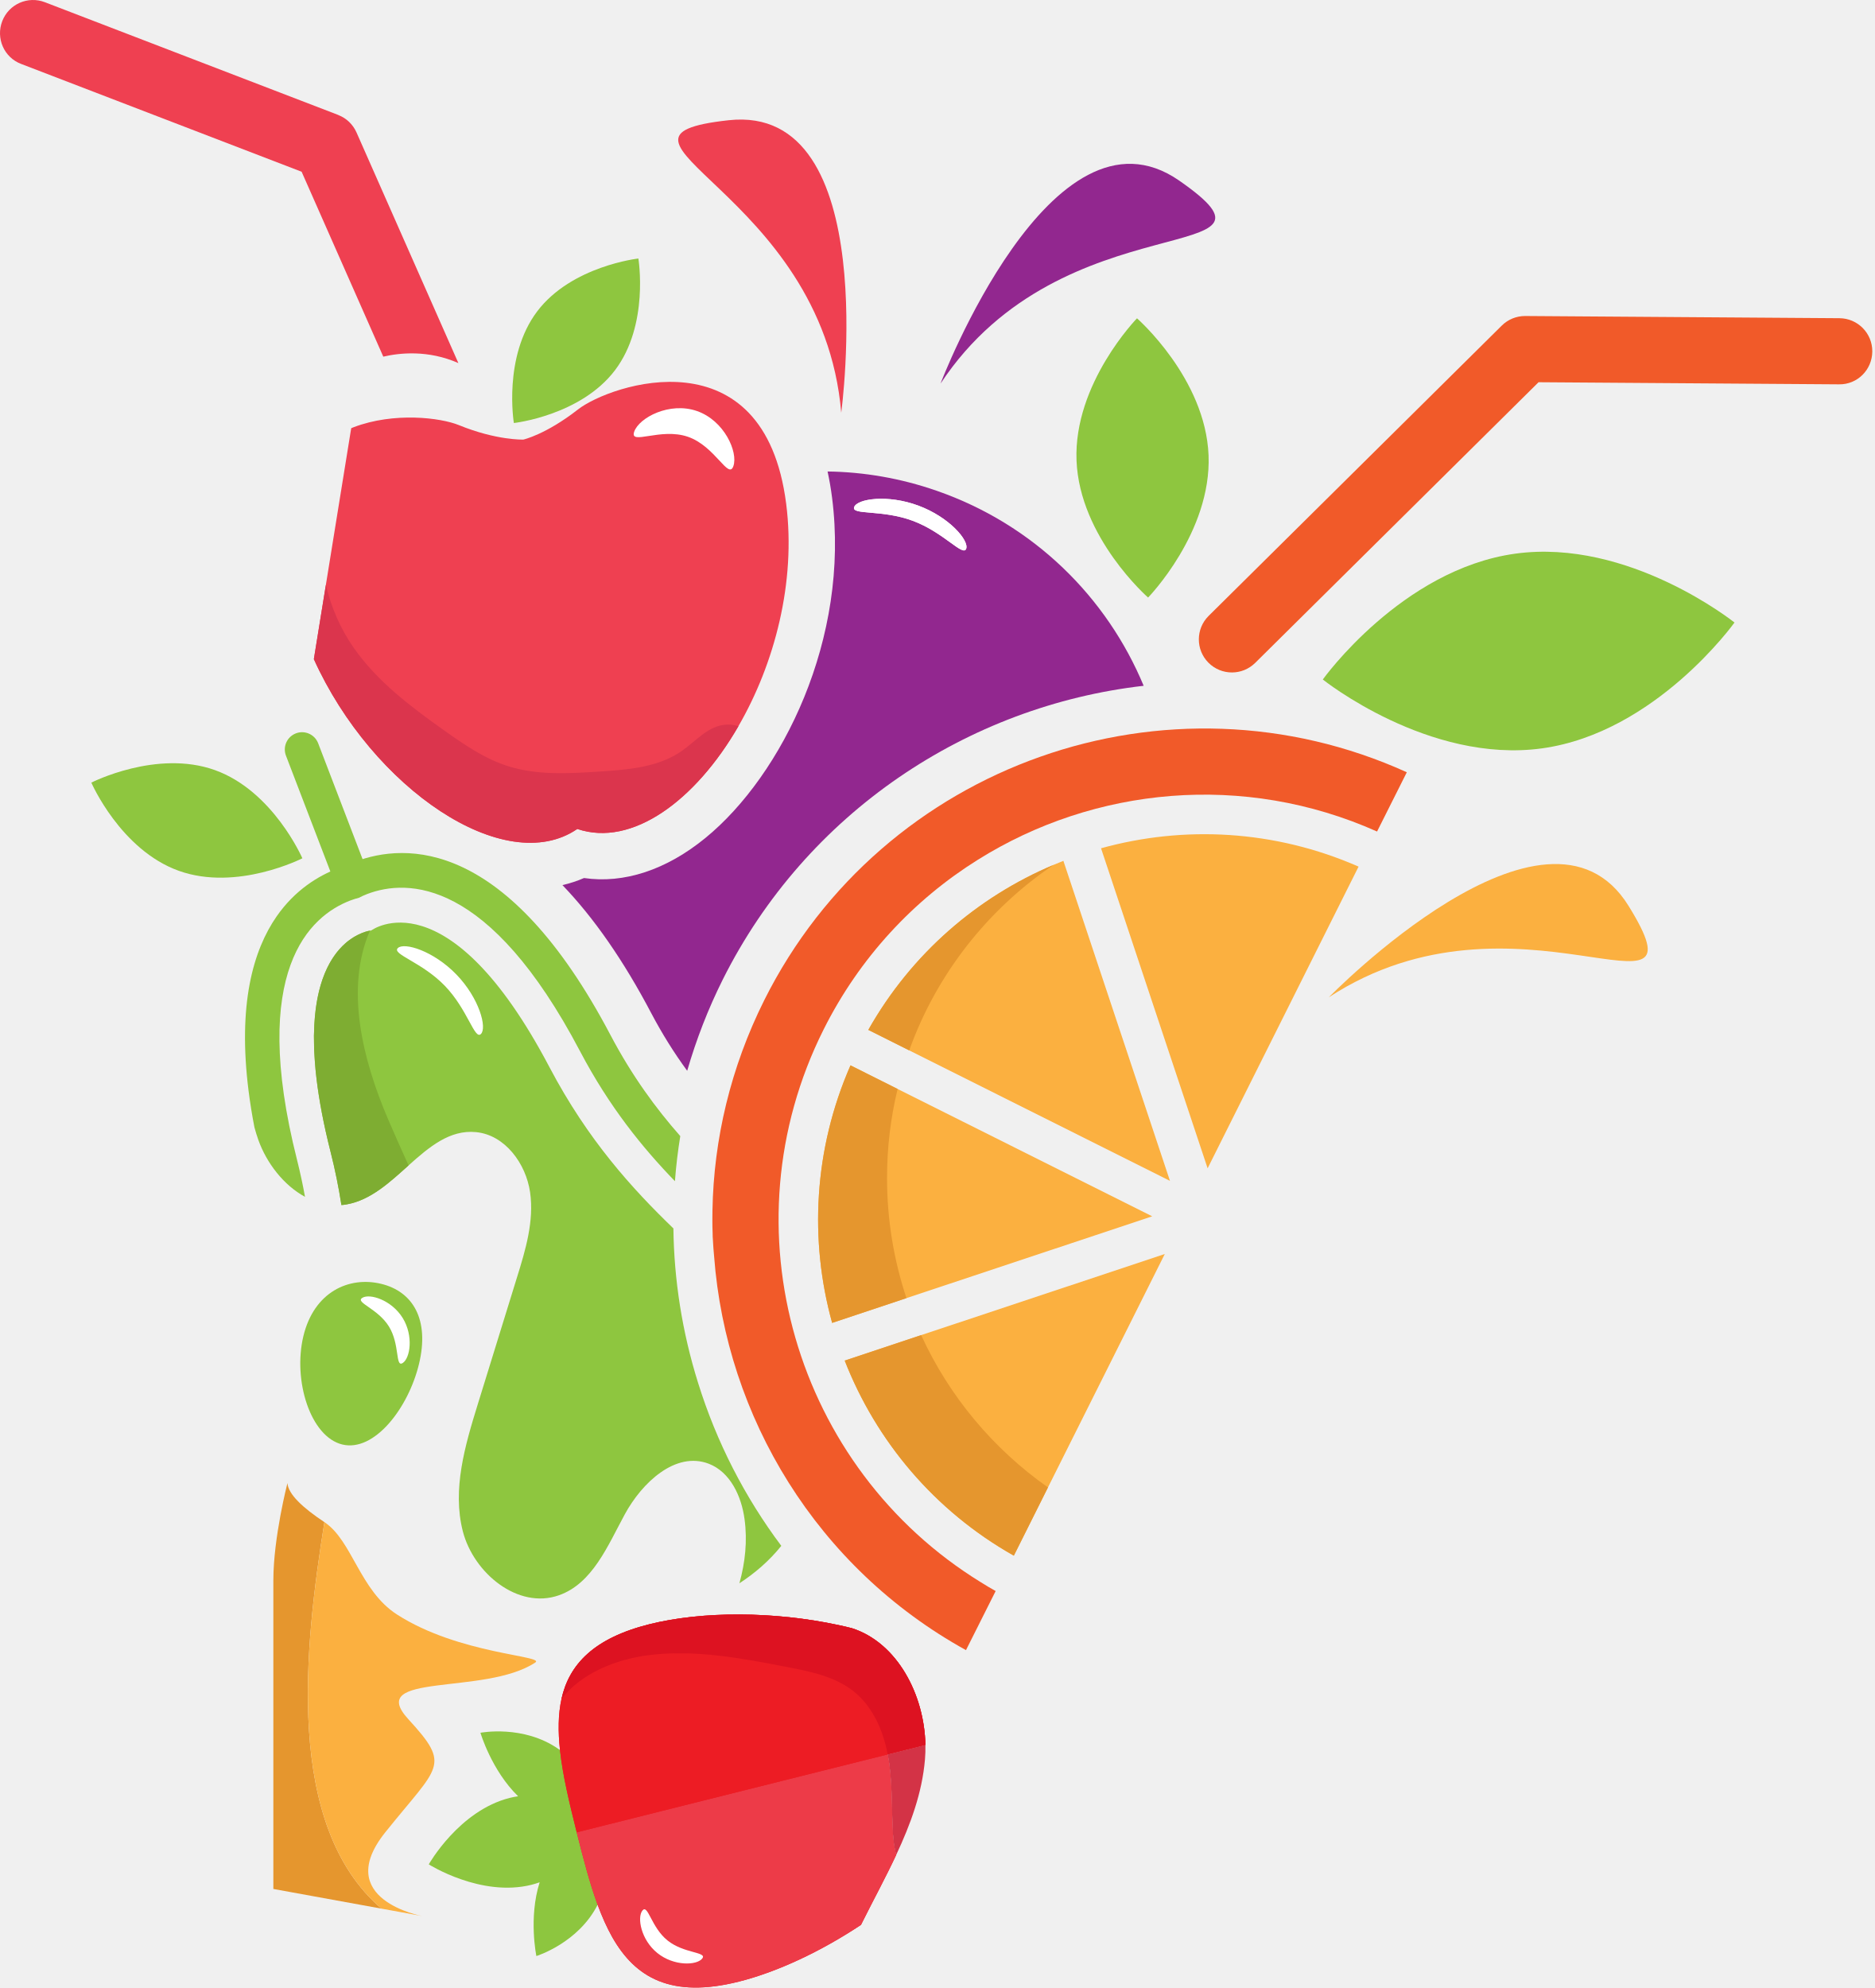
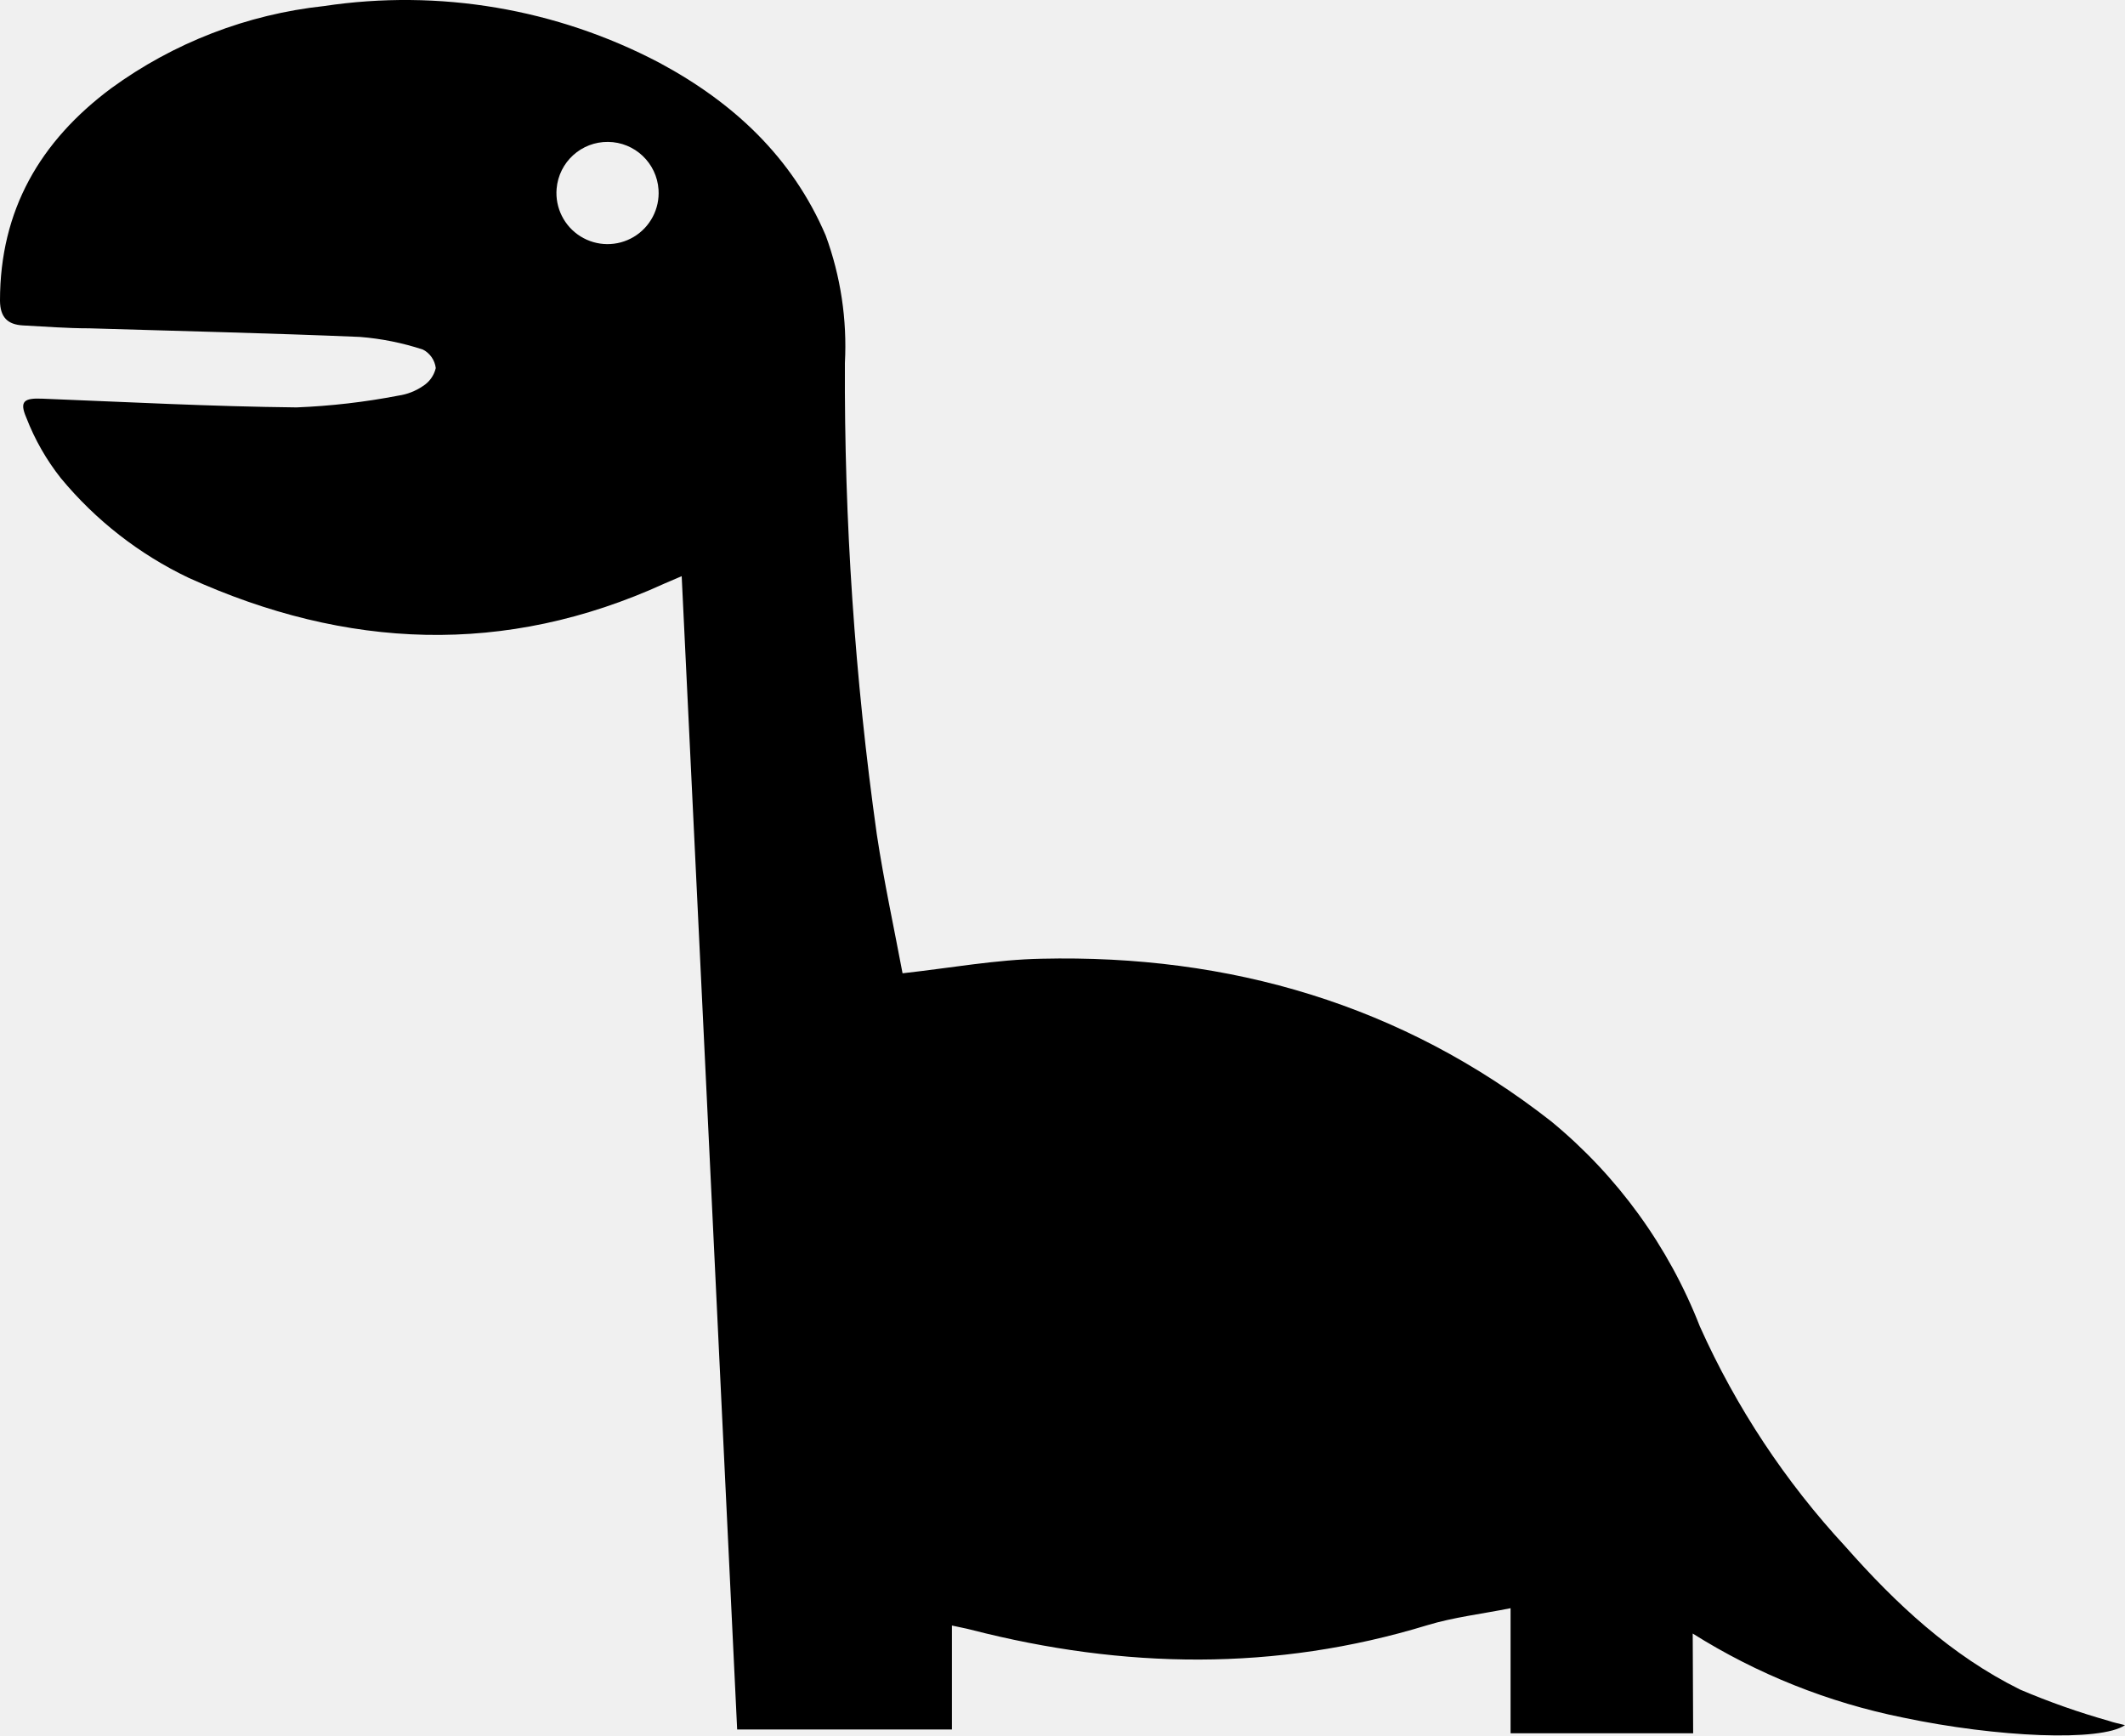
- <svg xmlns="http://www.w3.org/2000/svg" width="198" height="210" viewBox="0 0 198 210" fill="none">
-   <path d="M80.742 105.638C77.174 112.774 75.395 120.36 75.263 127.854C75.263 128.211 75.254 128.57 75.254 128.936C75.254 129.388 75.263 129.85 75.282 130.302C75.282 130.536 75.291 130.763 75.31 130.988C75.339 131.568 75.383 132.146 75.438 132.719C76.715 149.663 86.259 165.588 102.045 174.31L105.179 168.068C104.653 167.776 104.135 167.466 103.626 167.146C84.009 155.087 76.497 129.736 86.993 108.772C90.814 101.128 96.538 95.047 103.297 90.82C115.61 83.111 131.397 81.549 145.47 87.837L148.614 81.576C123.358 70.121 93.253 80.635 80.742 105.638Z" fill="#F15A29" />
-   <path d="M143.517 91.544C134.647 87.653 125.063 87.181 116.312 89.606L127.571 123.414L143.517 91.544Z" fill="#FBB040" />
-   <path d="M121.719 128.485L95.757 137.126L87.906 139.743C85.486 130.998 85.957 121.415 89.845 112.538L94.825 115.033L121.719 128.485Z" fill="#FBB040" />
-   <path d="M123.593 124.738L96.049 110.957L91.727 108.791C96.293 100.714 103.269 94.755 111.279 91.367C111.627 91.217 111.977 91.075 112.334 90.934L123.593 124.738Z" fill="#FBB040" />
-   <path d="M123.047 132.466L110.705 157.121L107.1 164.332C98.665 159.568 92.537 152.178 89.233 143.725L97.309 141.033L123.047 132.466Z" fill="#FBB040" />
-   <path d="M50.754 183.039C50.754 183.039 51.918 187.005 54.731 189.745C54.44 189.791 54.148 189.843 53.855 189.917C48.493 191.261 45.295 196.939 45.295 196.939C45.295 196.939 50.793 200.439 56.156 199.095C56.447 199.022 56.729 198.931 57.008 198.834C55.819 202.578 56.662 206.623 56.662 206.623C56.662 206.623 61.087 205.262 63.141 201.19C64.666 198.166 64.456 194.501 64.246 192.814C64.55 192.363 64.716 192.073 64.716 192.073C64.716 192.073 64.433 191.895 63.952 191.642C63.341 190.055 61.8 186.723 59.029 184.777C55.298 182.154 50.754 183.039 50.754 183.039Z" fill="#8DC63F" />
-   <path d="M59.316 179.456C60.13 175.816 62.733 173.046 68.593 171.577C74.181 170.177 81.754 170.198 88.55 171.656C89.016 171.754 89.472 171.858 89.925 171.976L89.986 171.989C94.808 173.533 97.658 179.044 97.758 184.328L93.777 185.325C94.246 187.825 94.182 190.382 94.285 192.925C94.326 193.941 94.401 194.97 94.673 195.942C93.574 198.294 92.321 200.598 91.168 202.904C91.094 203.045 91.029 203.189 90.956 203.33C86.708 206.149 82.093 208.312 78.05 209.325C70.893 211.12 67.12 208.913 64.689 204.648C64.102 203.609 63.592 202.45 63.128 201.202C62.286 198.91 61.61 196.304 60.922 193.558C60.15 190.466 59.441 187.545 59.158 184.878C58.945 182.92 58.953 181.1 59.316 179.456Z" fill="#ED1C24" />
-   <path d="M60.922 193.558L64.309 192.706L64.317 192.707L70.034 191.271L93.777 185.326C94.246 187.824 94.182 190.382 94.285 192.924C94.326 193.94 94.401 194.97 94.673 195.942C93.574 198.294 92.321 200.599 91.168 202.903C91.094 203.046 91.029 203.188 90.956 203.33C86.709 206.15 82.093 208.312 78.05 209.326C70.893 211.12 67.12 208.912 64.689 204.647C64.102 203.61 63.592 202.451 63.128 201.203C62.286 198.91 61.61 196.303 60.922 193.558Z" fill="#ED3B48" />
-   <path d="M59.316 179.456C60.13 175.816 62.733 173.046 68.593 171.577C74.181 170.177 81.754 170.198 88.55 171.656C89.016 171.754 89.472 171.858 89.925 171.976L89.986 171.989C94.808 173.533 97.658 179.044 97.758 184.328L93.777 185.325L70.034 191.27L64.316 192.706L64.309 192.705L60.922 193.558C60.15 190.466 59.441 187.545 59.158 184.878C58.945 182.92 58.953 181.1 59.316 179.456Z" fill="#ED1C24" />
-   <path d="M71.864 120.01C69.302 117.103 66.774 113.668 64.494 109.343C53.574 88.596 42.884 88.971 37.48 91.038C37.187 91.159 36.895 91.279 36.603 91.414C36.298 91.508 35.996 91.61 35.704 91.724C33.643 92.51 31.167 94.002 29.218 96.808C26.734 100.391 25.103 106.118 26.263 115.267C26.419 116.482 26.619 117.756 26.88 119.096L26.884 119.106C27.003 119.531 27.128 119.959 27.278 120.38C28.156 122.859 29.968 125.202 32.22 126.427C31.994 125.158 31.71 123.847 31.372 122.495C26.322 102.496 32.731 96.763 37.003 95.124C37.343 94.998 37.648 94.904 37.916 94.835C38.162 94.704 38.452 94.57 38.786 94.44C43.062 92.811 51.663 92.783 61.268 111.035C64.37 116.931 67.86 121.216 71.299 124.775C71.418 123.175 71.607 121.584 71.864 120.01" fill="#8EC63F" />
-   <path d="M82.535 163.295C81.256 164.892 79.725 166.195 78.111 167.247C78.72 165.04 78.967 162.775 78.653 160.478C78.332 158.059 77.149 155.498 74.873 154.62C71.348 153.272 67.808 156.636 66.005 159.959C64.199 163.274 62.597 167.274 59.029 168.52C54.721 170.028 50.035 166.186 48.893 161.76C47.757 157.336 49.121 152.7 50.472 148.334C51.847 143.879 53.231 139.419 54.605 134.964C55.517 132.035 56.436 128.982 55.997 125.939C55.556 122.902 53.341 119.887 50.288 119.59C47.513 119.315 45.347 121.151 43.16 123.107C41.164 124.899 39.141 126.786 36.616 127.226C36.433 127.259 36.248 127.283 36.067 127.295C35.785 125.482 35.409 123.584 34.904 121.604C34.177 118.735 33.712 116.215 33.443 114.007C33.363 113.344 33.301 112.71 33.26 112.103C33.233 111.754 33.215 111.422 33.197 111.091C33.189 110.984 33.191 110.874 33.183 110.768C33.169 110.298 33.164 109.844 33.164 109.415C33.165 109.327 33.167 109.239 33.173 109.152C33.275 103.724 34.935 101.002 36.496 99.635C36.616 99.522 36.745 99.427 36.867 99.335C37.056 99.194 37.239 99.073 37.408 98.969C37.528 98.899 37.639 98.834 37.755 98.778L37.915 98.701C38.395 98.467 38.793 98.362 39.015 98.32C39.039 98.314 39.061 98.314 39.077 98.312L39.079 98.306L39.092 98.31C39.181 98.29 39.236 98.279 39.236 98.279C39.236 98.279 47.277 92.275 58.047 112.734C62.119 120.46 66.789 125.562 71.137 129.762C71.204 135.219 72.063 140.699 73.735 146.048C75.692 152.346 78.684 158.152 82.535 163.295Z" fill="#8EC63F" />
-   <path d="M18.887 91.987C25.043 94.194 31.941 90.664 31.941 90.664C31.941 90.664 28.858 83.555 22.702 81.348C16.546 79.142 9.649 82.671 9.649 82.671C9.649 82.671 12.731 89.78 18.887 91.987Z" fill="#8EC63F" />
-   <path d="M36.91 94.036C36.176 94.036 35.486 93.591 35.208 92.865L30.208 79.821C29.848 78.881 30.317 77.828 31.258 77.468C32.197 77.105 33.251 77.579 33.611 78.516L38.611 91.561C38.971 92.501 38.5 93.555 37.562 93.915C37.347 93.997 37.126 94.036 36.91 94.036Z" fill="#8EC63F" />
-   <path d="M43.16 123.107C41.164 124.899 39.141 126.786 36.616 127.226C36.433 127.259 36.248 127.283 36.067 127.295C35.785 125.482 35.408 123.584 34.904 121.606C34.177 118.735 33.712 116.215 33.443 114.007C33.363 113.344 33.301 112.71 33.26 112.103C33.233 111.754 33.215 111.422 33.197 111.091C33.189 110.984 33.191 110.874 33.183 110.768C33.169 110.298 33.163 109.844 33.164 109.416C33.165 109.327 33.167 109.239 33.173 109.152C33.217 106.78 33.56 104.923 34.063 103.47C34.708 101.602 35.617 100.404 36.496 99.635C36.616 99.522 36.745 99.427 36.867 99.335C37.056 99.194 37.239 99.072 37.408 98.968C37.528 98.899 37.639 98.834 37.755 98.778L37.915 98.7C38.395 98.467 38.793 98.362 39.015 98.32C39.039 98.314 39.064 98.308 39.079 98.306L39.076 98.312C36.433 104.442 38.301 111.914 40.989 118.214C41.684 119.838 42.42 121.468 43.16 123.107Z" fill="#7EAD32" />
-   <path d="M78.004 76.713C73.469 84.567 66.767 89.526 60.984 87.566C53.348 92.807 39.332 83.29 33.155 69.629L34.423 61.794L37.039 45.614L37.104 45.23C37.191 45.194 37.276 45.165 37.361 45.127C41.621 43.506 46.54 44.118 48.471 44.905C52.473 46.538 55.289 46.434 55.289 46.434C55.289 46.434 57.653 45.909 61.059 43.251C64.464 40.595 80.74 35.066 83.051 53.221C84.105 61.505 81.819 70.125 78.004 76.713Z" fill="#EF4051" />
-   <path d="M64.969 39.106C61.337 43.905 54.284 44.686 54.284 44.686C54.284 44.686 53.12 37.686 56.752 32.886C60.384 28.088 67.437 27.308 67.437 27.308C67.437 27.308 68.601 34.308 64.969 39.106Z" fill="#8EC63F" />
-   <path d="M120.815 72.442C102.243 74.572 85.19 85.821 76.362 103.454C74.798 106.58 73.551 109.814 72.593 113.112C71.189 111.192 69.943 109.192 68.818 107.065C65.887 101.486 62.741 96.957 59.415 93.497C60.205 93.313 60.969 93.068 61.693 92.749C65.901 93.365 70.386 91.904 74.538 88.501C82.61 81.894 89.794 67.446 87.902 52.601C87.779 51.613 87.613 50.682 87.423 49.804C91.242 49.856 95.118 50.512 98.926 51.833C109.229 55.405 116.933 63.104 120.815 72.442Z" fill="#92278F" />
-   <path d="M127.67 48.096C127.994 56.241 121.283 63.121 121.283 63.121C121.283 63.121 114.047 56.796 113.723 48.651C113.399 40.505 120.11 33.625 120.11 33.625C120.11 33.625 127.346 39.951 127.67 48.096" fill="#8EC63F" />
-   <path d="M162.907 79.051C150.898 80.712 139.739 71.778 139.739 71.778C139.739 71.778 148.053 60.15 160.062 58.487C172.071 56.825 183.23 65.76 183.23 65.76C183.23 65.76 174.917 77.389 162.907 79.051Z" fill="#8EC63F" />
-   <path d="M78.004 76.713C73.469 84.567 66.767 89.526 60.984 87.566C53.348 92.807 39.332 83.29 33.155 69.629L34.423 61.794C34.988 64.171 35.975 66.443 37.38 68.446C39.856 71.989 43.379 74.645 46.904 77.146C49.009 78.645 51.176 80.135 53.645 80.925C56.761 81.917 60.116 81.711 63.383 81.499C66.379 81.303 69.541 81.054 72.008 79.335C73.449 78.335 74.683 76.825 76.427 76.573C76.971 76.495 77.5 76.546 78.004 76.713Z" fill="#DB354D" />
-   <path d="M77.474 49.235C76.96 50.717 75.571 47.143 72.678 46.141C69.784 45.137 66.482 47.083 66.996 45.602C67.51 44.122 70.728 42.414 73.622 43.418C76.515 44.421 77.987 47.754 77.474 49.235Z" fill="white" />
-   <path d="M102.065 57.97C101.741 58.84 99.696 56.231 96.429 55.015C93.162 53.798 89.909 54.434 90.233 53.563C90.557 52.692 93.758 52.198 97.025 53.415C100.292 54.631 102.389 57.099 102.065 57.97Z" fill="white" />
-   <path d="M102.065 57.97C101.741 58.84 99.696 56.231 96.429 55.015C93.162 53.798 89.909 54.434 90.233 53.563C90.557 52.692 93.758 52.198 97.025 53.415C100.292 54.631 102.389 57.099 102.065 57.97Z" fill="white" />
-   <path d="M50.8 109.228C50.132 109.874 49.412 106.639 46.989 104.132C44.567 101.624 41.358 100.795 42.026 100.15C42.694 99.504 45.795 100.438 48.218 102.946C50.64 105.452 51.468 108.583 50.8 109.228Z" fill="white" />
-   <path d="M67.866 201.816C68.449 201.092 68.775 203.577 70.518 204.98C72.261 206.382 74.758 206.172 74.177 206.894C73.594 207.618 71.19 207.713 69.447 206.31C67.705 204.908 67.283 202.54 67.866 201.816Z" fill="white" />
-   <path d="M93.776 185.326L97.759 184.328C97.772 184.838 97.755 185.356 97.712 185.86C97.411 189.396 96.188 192.707 94.672 195.942C94.4 194.97 94.327 193.94 94.284 192.924C94.182 190.382 94.246 187.824 93.776 185.326Z" fill="#D33346" />
-   <path d="M59.316 179.456C60.13 175.816 62.733 173.046 68.593 171.577C74.181 170.177 81.754 170.198 88.55 171.656C89.016 171.754 89.472 171.858 89.925 171.976L89.986 171.989C94.808 173.533 97.658 179.044 97.758 184.328L93.777 185.325C93.772 185.317 93.774 185.304 93.769 185.296C93.286 182.786 92.202 180.293 90.213 178.693C88.244 177.104 85.65 176.574 83.16 176.096C78.338 175.158 73.414 174.228 68.544 174.837C65.05 175.281 61.436 176.734 59.316 179.456Z" fill="#DD1221" />
-   <path d="M130.137 71.034C129.237 71.034 128.338 70.689 127.654 70C126.298 68.629 126.308 66.417 127.678 65.06L158.646 34.392C159.3 33.744 160.185 33.381 161.104 33.381H161.128L194.318 33.613C196.248 33.628 197.801 35.201 197.786 37.13C197.773 39.06 196.214 40.632 194.27 40.599L162.53 40.376L132.596 70.024C131.913 70.698 131.025 71.034 130.137 71.034Z" fill="#F15A29" />
-   <path d="M48.423 38.355C45.223 36.941 42.197 37.275 40.49 37.675L31.863 18.142L2.237 6.755C0.423 6.075 -0.457 4.035 0.237 2.235C0.93 0.435 2.943 -0.458 4.743 0.235L35.73 12.142C35.73 12.155 35.743 12.155 35.743 12.155C36.61 12.488 37.29 13.155 37.663 13.995L48.423 38.355Z" fill="#EF4051" />
-   <path d="M44.263 144.076C43.133 148.764 39.537 153.401 36.165 152.589C32.793 151.777 30.922 145.824 32.05 141.136C33.18 136.448 36.88 134.801 40.253 135.613C43.625 136.425 45.392 139.388 44.263 144.076Z" fill="#8EC63F" />
-   <path d="M88.867 43.591C88.867 43.591 93.299 10.91 76.972 12.7C60.645 14.491 86.868 20.09 88.867 43.591Z" fill="#EF4051" />
-   <path d="M99.355 40.521C99.355 40.521 111.093 9.701 124.575 19.082C138.057 28.463 112.351 20.838 99.355 40.521Z" fill="#92278F" />
-   <path d="M140.374 105.35C140.374 105.35 163.383 81.722 172.033 95.684C180.683 109.646 160.115 92.444 140.374 105.35Z" fill="#FBB040" />
-   <path d="M42.533 143.985C41.744 144.473 42.261 142.021 41.084 140.119C39.908 138.217 37.481 137.585 38.272 137.096C39.061 136.608 41.36 137.319 42.537 139.22C43.713 141.123 43.322 143.497 42.533 143.985Z" fill="white" />
-   <path d="M94.825 115.033C94.09 118.045 93.705 121.198 93.705 124.437C93.705 128.87 94.429 133.135 95.757 137.126L87.906 139.743C85.486 130.998 85.957 121.415 89.845 112.538L94.825 115.033Z" fill="#E5962E" />
-   <path d="M96.049 110.956L91.727 108.791C96.294 100.715 103.269 94.755 111.279 91.367C104.323 96.074 98.928 102.918 96.049 110.956Z" fill="#E5962E" />
-   <path d="M110.706 157.121L107.1 164.331C98.665 159.569 92.537 152.178 89.234 143.725L97.309 141.033C100.275 147.51 104.935 153.063 110.706 157.121Z" fill="#E5962E" />
-   <path d="M34.27 160.788C31.978 159.27 30.441 157.83 30.365 156.662C30.365 156.662 28.877 162.415 28.877 166.935V199.538L40.297 201.616C30.042 192.81 32.159 173.972 34.27 160.788Z" fill="#E5962E" />
-   <path d="M34.27 160.788C32.159 173.972 30.042 192.81 40.297 201.616L44.602 202.399C44.602 202.399 35.019 200.66 40.698 193.558C46.377 186.455 47.713 186.594 43.126 181.594C38.541 176.594 51.21 179.139 56.543 175.622C57.647 174.894 48.495 174.766 41.935 170.544C38.005 168.015 37.21 162.736 34.27 160.788Z" fill="#FBB040" />
+ <svg xmlns="http://www.w3.org/2000/svg" width="38.616mm" height="31.531mm" viewBox="0 0 38.616 31.531" version="1.1" id="svg5">
+   <defs id="defs2">
+     <style id="style2">.cls-1{fill:#fff;}</style>
+   </defs>
+   <g id="layer1" transform="translate(-1.276509,-1.231113)">
+     <g id="g857" transform="matrix(0.2645833,0,0,0.2645833,67.3244,104.2679)">
+       <path class="cls-1" d="m -133.34,-270.404 h -12.54 v -8.59 c -2,0.4 -3.92,0.62 -5.73,1.17 -10.42,3.18 -20.85,3 -31.32,0.31 -0.42,-0.11 -0.84,-0.18 -1.32,-0.29 v 7.14 h -14.75 c -1.27,-26.4 -2.53,-52.73 -3.81,-79.2 l -1.19,0.51 c -10.95,5 -21.85,4.51 -32.66,-0.39 a 25.79,25.79 0 0 1 -8.79,-6.85 15.91,15.91 0 0 1 -2.37,-4.15 c -0.49,-1.13 -0.16,-1.36 1.08,-1.31 5.82,0.23 11.65,0.54 17.48,0.6 a 46.87,46.87 0 0 0 7,-0.81 4,4 0 0 0 1.67,-0.65 2,2 0 0 0 0.89,-1.24 1.65,1.65 0 0 0 -0.88,-1.27 18.49,18.49 0 0 0 -4.33,-0.87 c -6.19,-0.26 -12.38,-0.4 -18.57,-0.59 -1.53,0 -3.06,-0.12 -4.58,-0.2 -1.05,-0.06 -1.56,-0.56 -1.57,-1.7 0,-6.22 2.76,-10.95 7.63,-14.58 a 30.34,30.34 0 0 1 14.62,-5.65 37.52,37.52 0 0 1 23.05,3.9 c 5.06,2.72 9.1,6.46 11.41,11.85 a 22,22 0 0 1 1.32,8.76 224.61,224.61 0 0 0 2.19,32.36 c 0.49,3.24 1.19,6.46 1.77,9.55 3.33,-0.37 6.43,-0.94 9.54,-1 12.93,-0.3 24.76,3.15 35,11.16 a 34.44,34.44 0 0 1 10.22,14.09 55.91,55.91 0 0 0 10,15.12 c 3.46,3.92 7.25,7.47 12,9.82 a 50.63,50.63 0 0 0 6.1,2.15 c 0.33,0.12 0.68,0.18 1.1,0.29 -1.66,1.14 -8.75,0.85 -15.25,-0.52 a 43.11,43.11 0 0 1 -14.44,-5.77 z m -71.06,-106 a 3.51,3.51 0 0 0 -7,-0.07 3.51,3.51 0 1 0 7,0.07 z" id="path8" style="fill:#000000" />
+     </g>
+   </g>
</svg>
